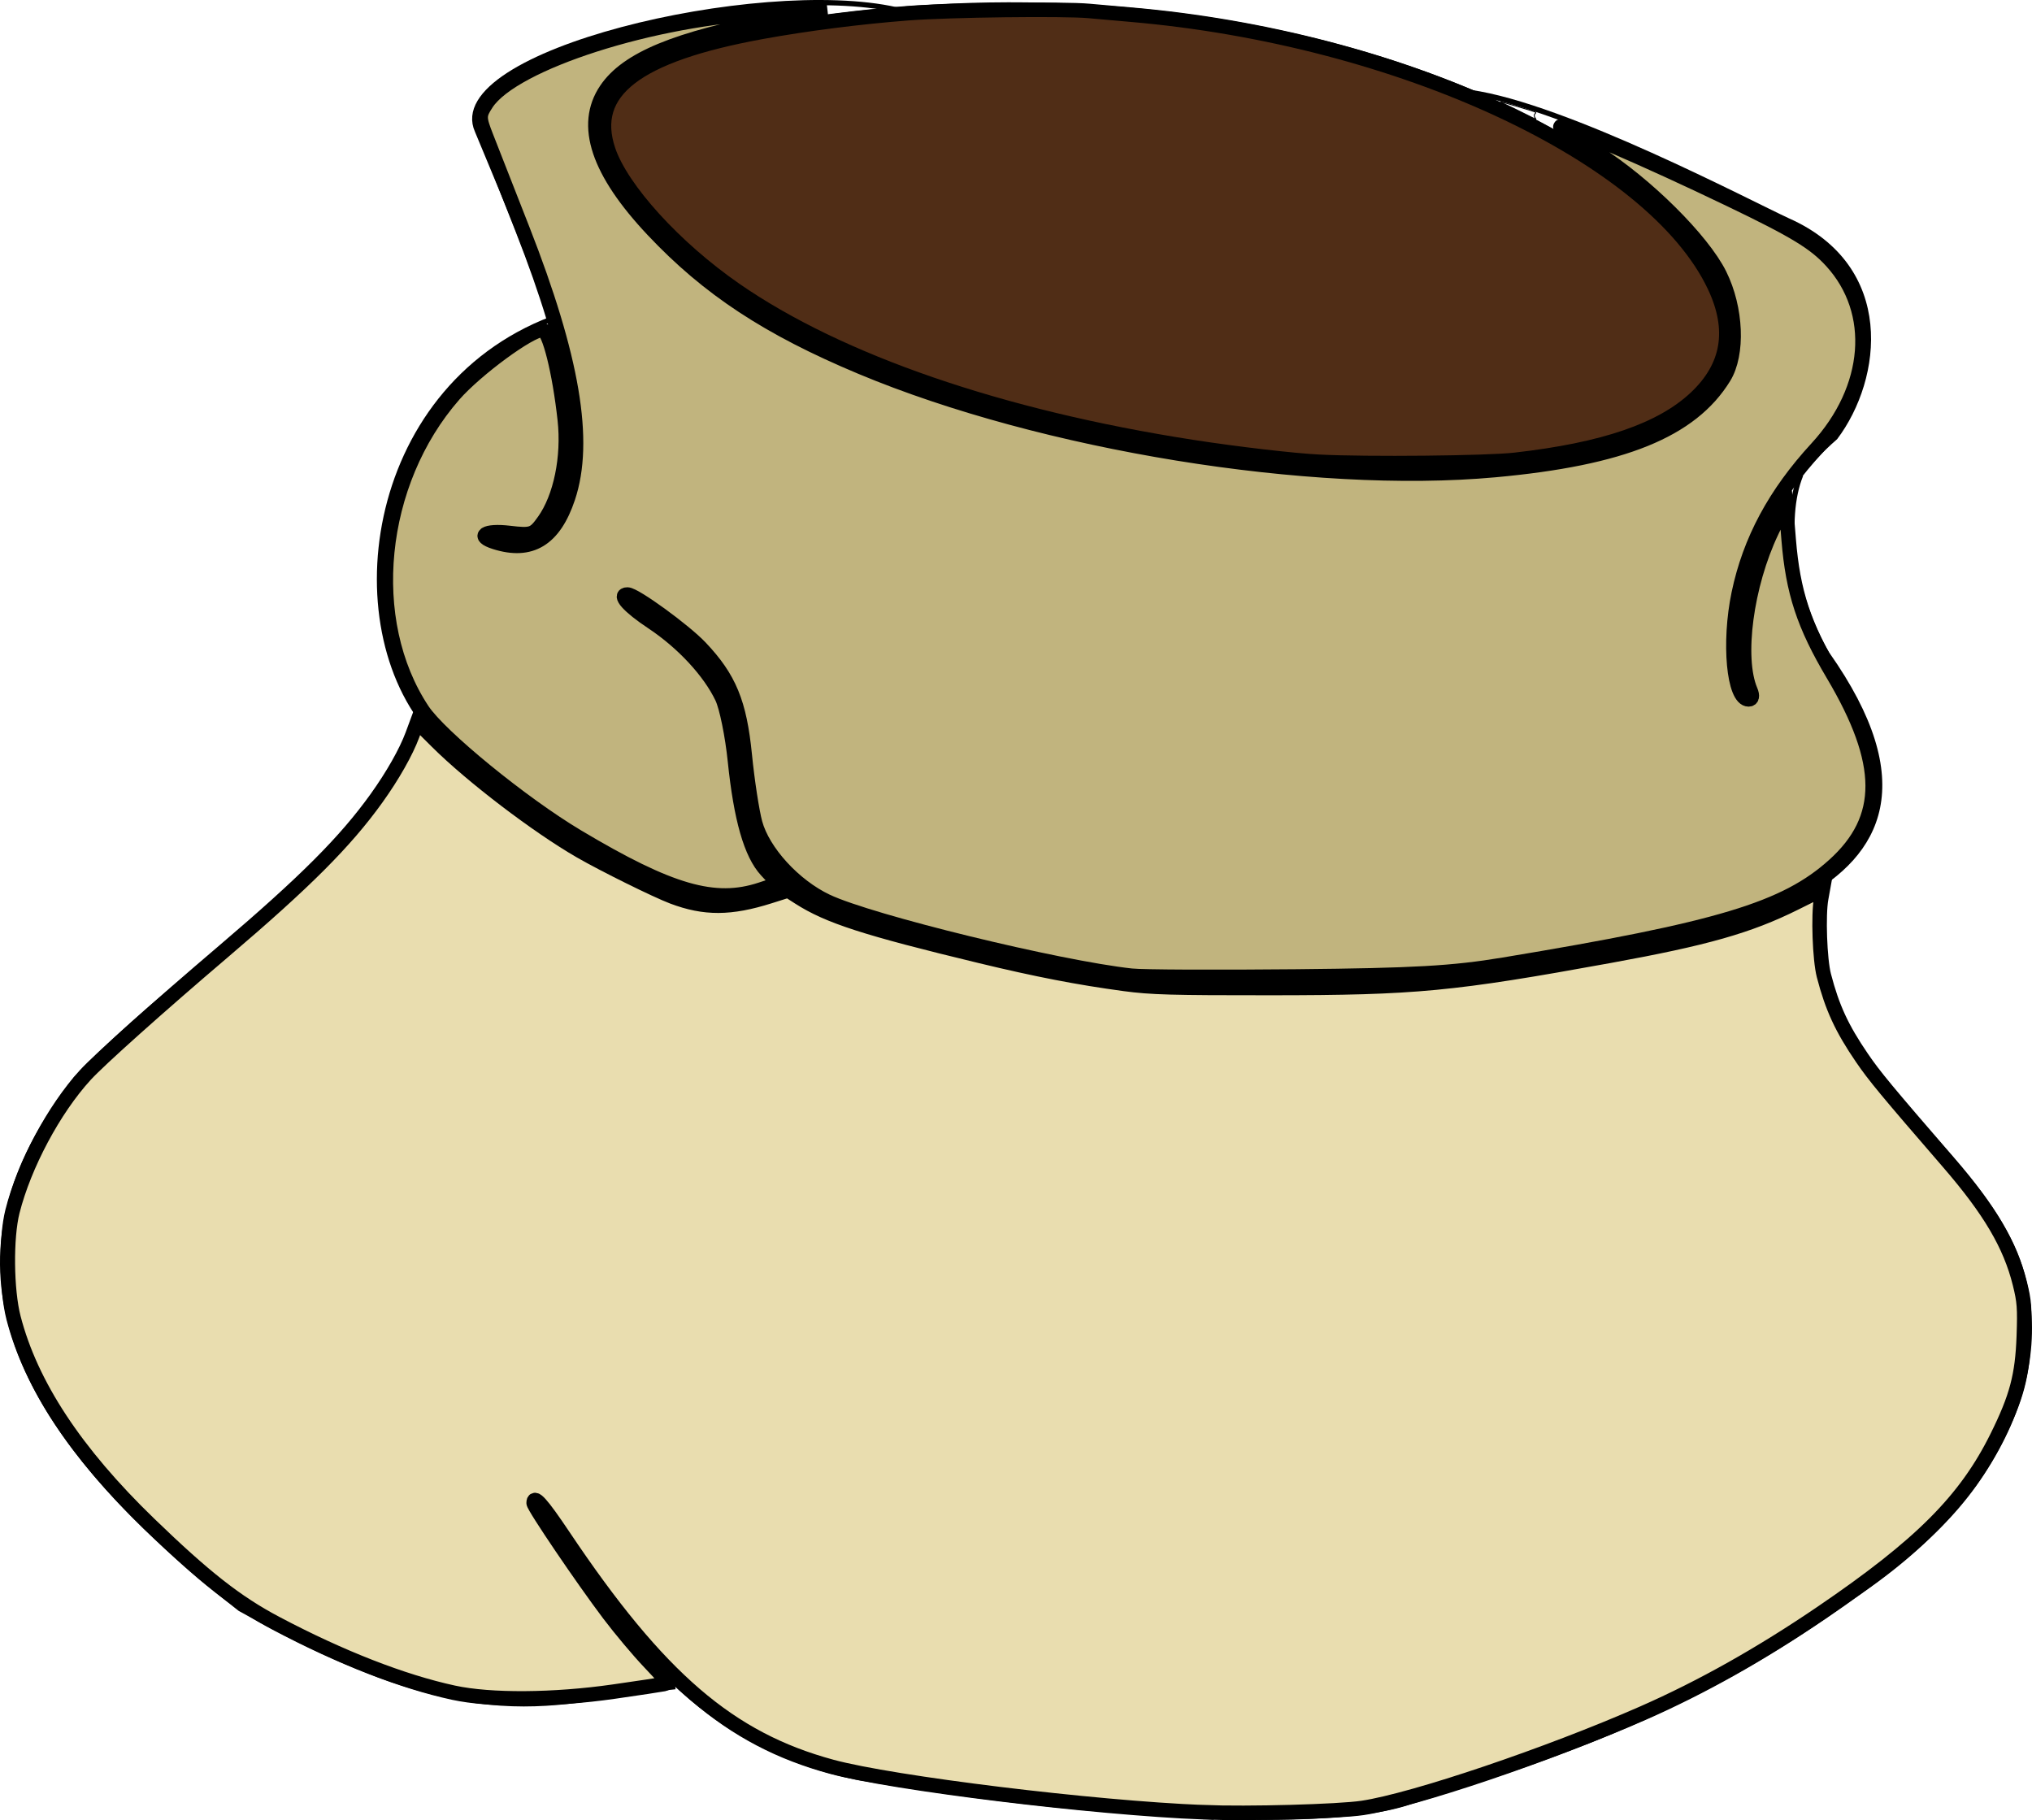
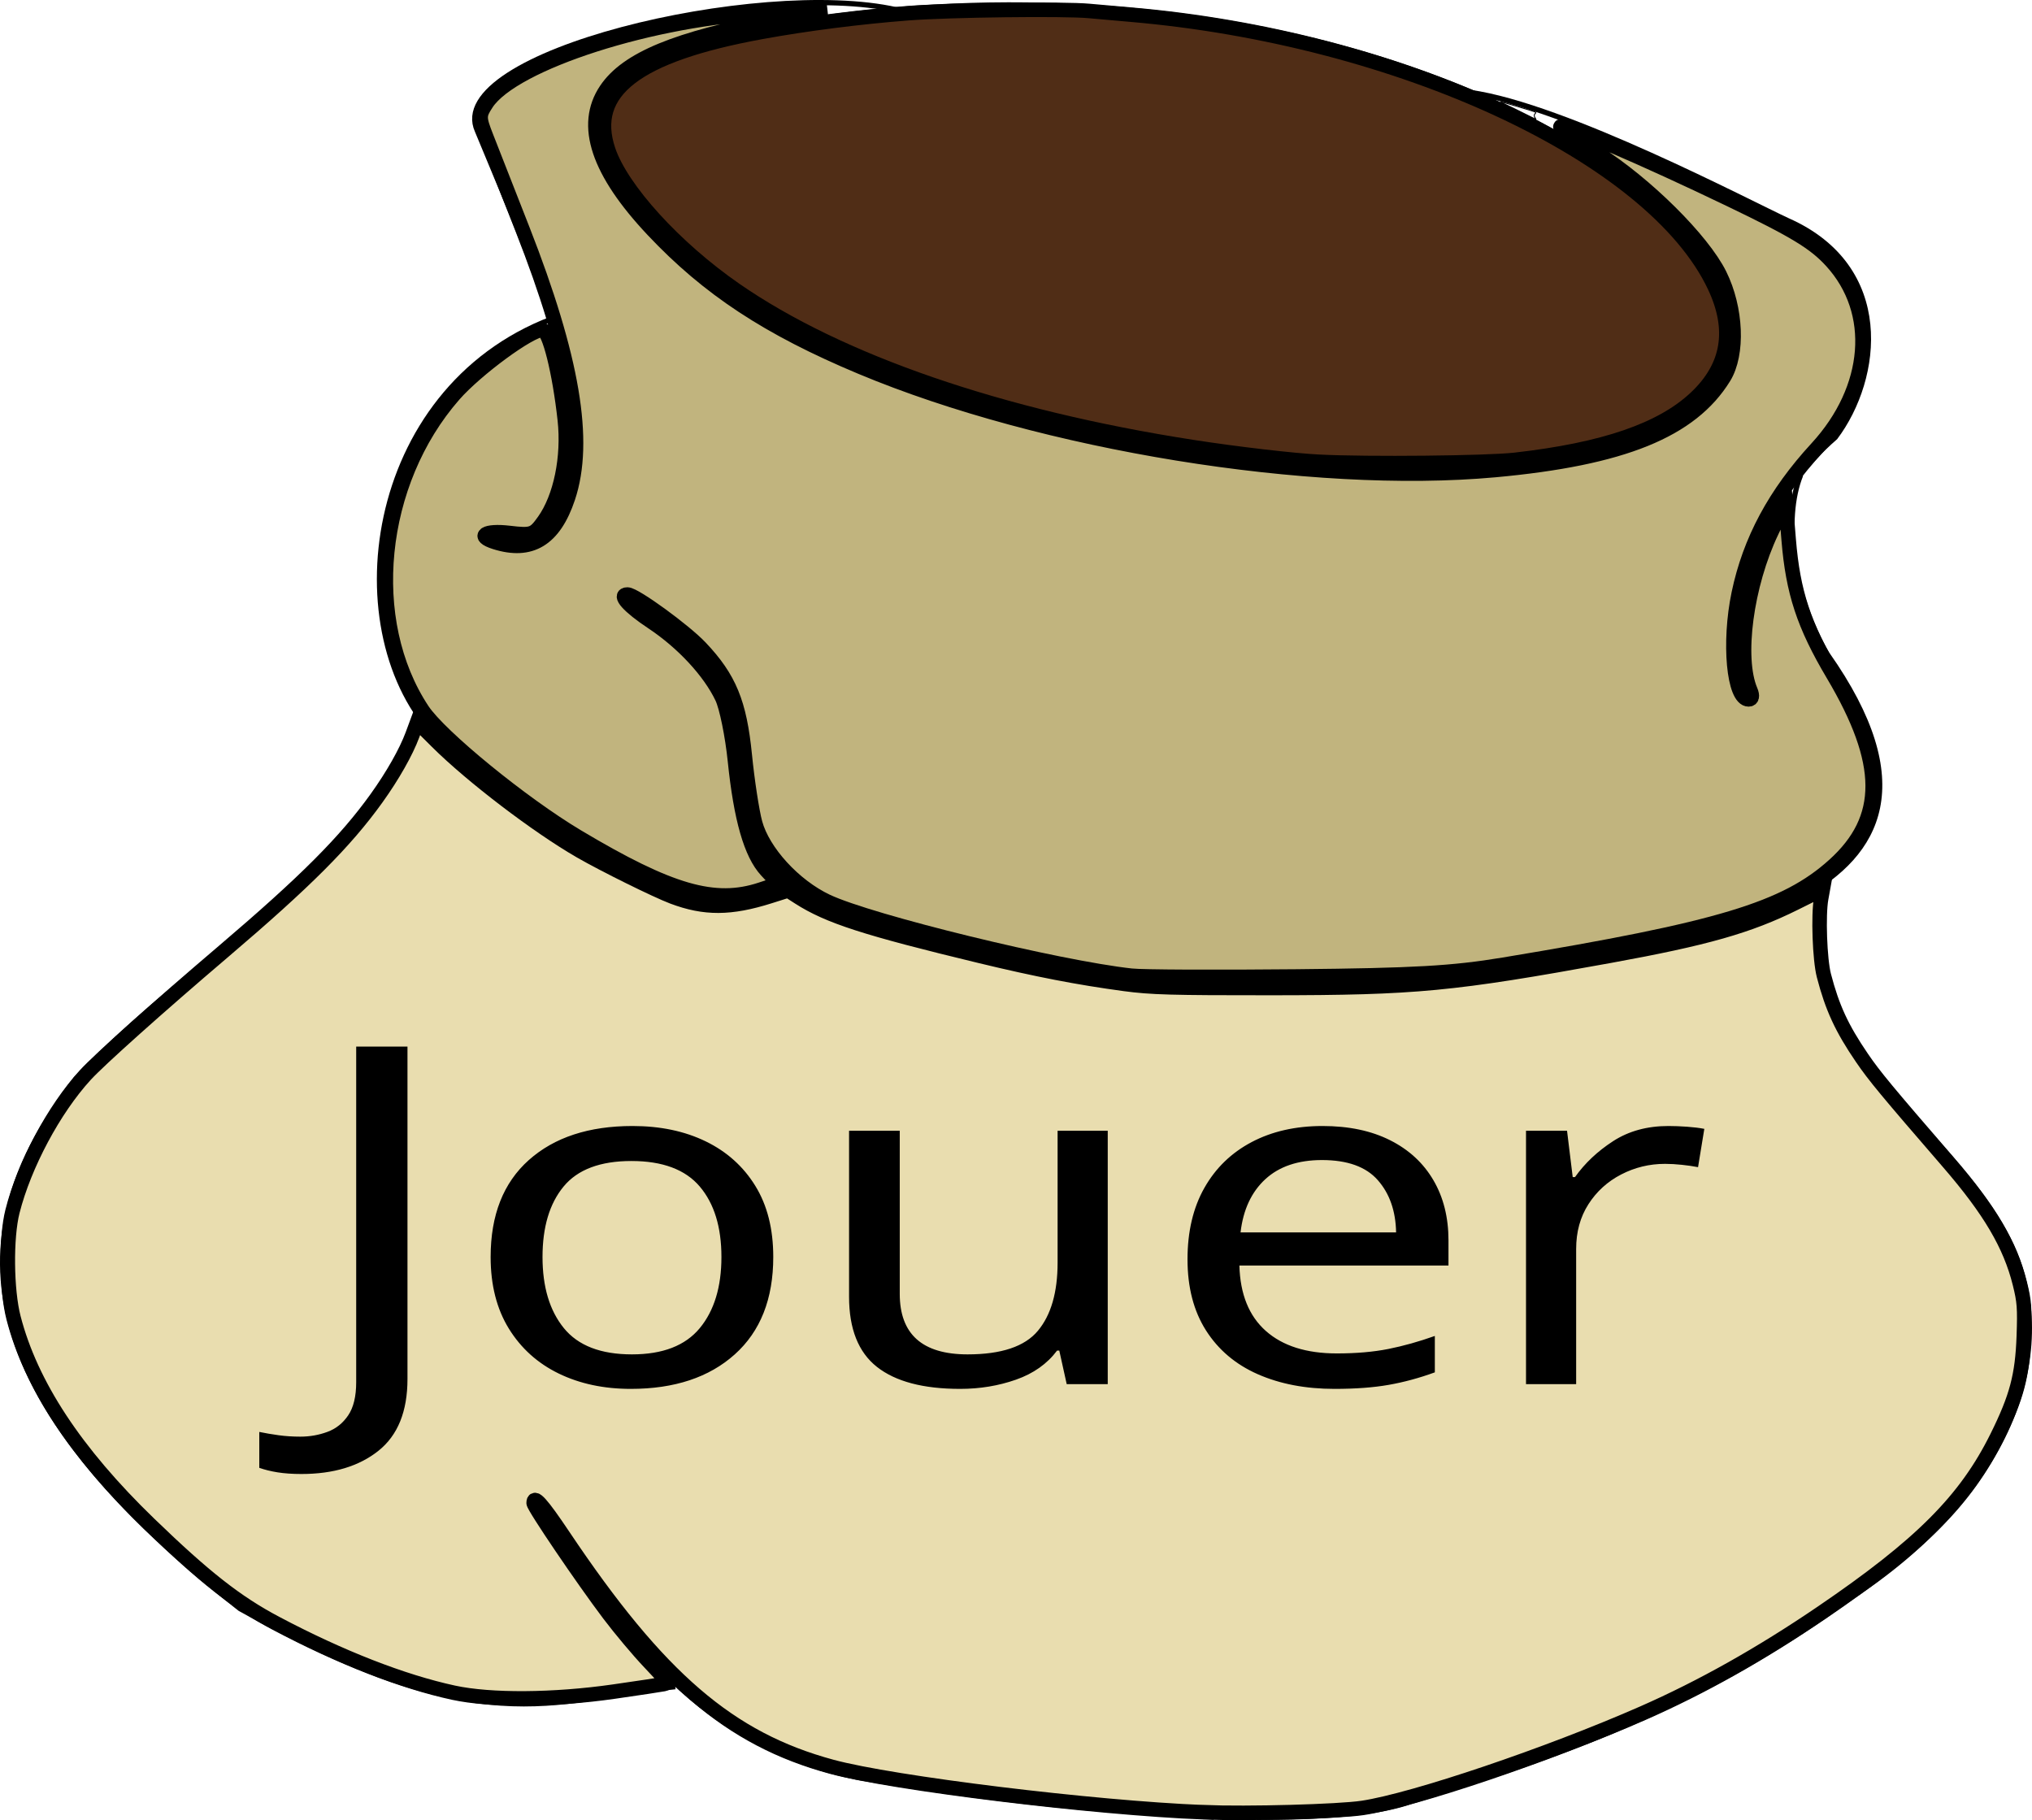
<svg xmlns="http://www.w3.org/2000/svg" preserveAspectRatio="xMinYMin meet" viewBox="0 0 700 626.872" width="100%" height="100%" id="svg3046" version="1.1">
  <defs id="defs3048" />
  <g id="layer1" style="display:inline" transform="translate(-20.38571,-274.0589)">
    <path style="fill:none;stroke:#000000;stroke-width:1.798px;stroke-linecap:butt;stroke-linejoin:miter;stroke-opacity:1" d="m 329.186,277.437 c -47.622,-10.681 -156.276,15.003 -144.351,41.671 14.696,35.61 33.481,77.153 32.825,110.204 -1.381,20.703 -11.947,39.812 -29.046,27.895" id="path2995" />
    <path style="fill:none;stroke:#000000;stroke-width:1.798px;stroke-linecap:butt;stroke-linejoin:miter;stroke-opacity:1" d="m 210.446,383.95 c -64.622,24.703 -74.323,108.847 -39.462,144.373 20.707,17.756 35.895,32.158 71.278,48.819 20.553,10.452 29.651,9.671 49.661,1.932" id="path2997" />
    <path style="fill:none;stroke:#000000;stroke-width:1.798px;stroke-linecap:butt;stroke-linejoin:miter;stroke-opacity:1" d="m 236.048,480.232 c 17.372,9.29 40.082,28.195 38.675,50.062 2.358,29.947 3.58,46.993 39.119,60.264 39.161,10.733 78.121,21.133 111.74,22.631 58.478,2.171 89.714,-0.854 125.885,-7.072 45.387,-8.659 160.819,-18.152 98.303,-106.79 -11.851,-19.914 -15.197,-46.569 -9.086,-61.625" id="path2999" />
    <path style="fill:none;stroke:#000000;stroke-width:1.798px;stroke-linecap:butt;stroke-linejoin:miter;stroke-opacity:1" d="m 462.357,433.555 c -48.304,-4.873 -152.119,-22.11 -207.649,-72.722 -35.798,-33.714 -42.99,-60.858 13.872,-74.379 293.551,-62.926 506.435,173.212 193.777,147.101 z" id="path3001" />
    <path style="fill:none;stroke:#000000;stroke-width:1.798px;stroke-linecap:butt;stroke-linejoin:miter;stroke-opacity:1" d="M 163.912,519.836 C 148.361,568.872 86.177,603.918 46.514,645.72 8.571,694.525 3.257,750.232 103.091,828.182 c 82.855,46.517 106.685,31.253 149.93,26.874" id="path3003" />
    <path style="fill:none;stroke:#000000;stroke-width:1.798px;stroke-linecap:butt;stroke-linejoin:miter;stroke-opacity:1" d="m 204.931,791.407 c 27.138,40.423 52.169,82.778 110.326,94.767 63.296,11.258 158.304,19.894 190.948,8.487 73.873,-22.274 111.679,-41.547 152.516,-70.822 58.116,-38.562 70.9,-88.282 53.682,-122.513 -20.745,-41.49 -75.613,-65.918 -62.235,-124.47" id="path3005" />
    <path style="fill:none;stroke:#000000;stroke-width:1.798px;stroke-linecap:butt;stroke-linejoin:miter;stroke-opacity:1" d="m 526.891,305.903 c 32.612,4.562 96.46,38.244 109.442,44.201 36.259,16.12 31.561,54.247 16.266,74.611 -40.598,35.281 -35.503,88.031 -29.703,88.756 l 1.414,0" id="path3027" />
    <path style="color:#000000;fill:none;stroke:#000000;stroke-width:0.321;stroke-linecap:butt;stroke-linejoin:miter;stroke-miterlimit:4;stroke-opacity:1;stroke-dasharray:none;stroke-dashoffset:0;marker:none;visibility:visible;display:inline;overflow:visible;enable-background:accumulate" d="m 545.242,313.082 c -2.21,-1.116 -4.957,-2.455 -6.105,-2.977 -1.148,-0.522 -2.061,-0.975 -2.029,-1.008 0.136,-0.136 11.385,3.17 12.117,3.561 0.327,0.175 0.326,0.192 -0.031,0.572 -0.403,0.429 -0.358,1.036 0.119,1.587 0.149,0.172 0.198,0.308 0.109,0.303 -0.089,-0.005 -1.97,-0.922 -4.179,-2.038 z" id="path4540" />
    <path style="color:#000000;fill:none;stroke:#000000;stroke-width:0.321;stroke-linecap:butt;stroke-linejoin:miter;stroke-miterlimit:4;stroke-opacity:1;stroke-dasharray:none;stroke-dashoffset:0;marker:none;visibility:visible;display:inline;overflow:visible;enable-background:accumulate" d="" id="path4542" />
    <path style="color:#000000;fill:none;stroke:#000000;stroke-width:0.057;stroke-linecap:butt;stroke-linejoin:miter;stroke-miterlimit:4;stroke-opacity:1;stroke-dasharray:none;stroke-dashoffset:0;marker:none;visibility:visible;display:inline;overflow:visible;enable-background:accumulate" d="m 501.582,434.628 c -2.618,-0.036 -7.3,-0.15 -10.165,-0.248 -1.553,-0.053 -5.266,-0.2 -5.461,-0.215 -0.321,-0.026 1.198,-0.017 4.372,0.026 11.012,0.148 24.034,0.2 29.2,0.117 2.655,-0.043 5.979,-0.118 7.182,-0.164 1.143,-0.043 1.524,-0.033 0.663,0.018 -1.57,0.093 -5.408,0.252 -7.939,0.329 -3.762,0.114 -5.154,0.132 -11.096,0.139 -3.333,0.004 -6.373,0.003 -6.755,-0.002 l 0,0 z" id="path4546" />
    <path style="color:#000000;fill:#502d16;fill-opacity:1;stroke:#000000;stroke-width:5;stroke-linecap:butt;stroke-linejoin:miter;stroke-miterlimit:4;stroke-opacity:1;stroke-dasharray:none;stroke-dashoffset:0;marker:none;visibility:visible;display:inline;overflow:visible;enable-background:accumulate" d="m 454.425,159.076 c -8.92,-0.445 -28.403,-2.716 -43.782,-5.102 C 344.705,143.743 289.057,124.583 253.265,99.789 232.434,85.358 214.081,65.187 209.553,51.745 c -6.819,-20.243 9.517,-32.856 52.784,-40.755 15.391,-2.81 33.77,-5.156 50.487,-6.444 14.21,-1.095 53.85,-1.582 62.399,-0.767 2.343,0.223 8.697,0.785 14.121,1.249 92.669,7.919 180.119,48.586 201.319,93.621 7.035,14.944 4.9,27.644 -6.445,38.346 -11.777,11.11 -31.72,17.959 -62.344,21.412 -9.734,1.098 -50.718,1.503 -67.448,0.668 z" id="path5514" transform="translate(20.38571,274.0589)" />
    <path style="color:#000000;fill:#c1b47e;fill-opacity:1;stroke:#000000;stroke-width:5;stroke-linecap:butt;stroke-linejoin:miter;stroke-miterlimit:4;stroke-opacity:1;stroke-dasharray:none;stroke-dashoffset:0;marker:none;visibility:visible;display:inline;overflow:visible;enable-background:accumulate" d="m 389.802,336.108 c -25.278,-2.74 -89.985,-18.542 -104.988,-25.64 -11.274,-5.334 -21.996,-17.049 -24.68,-26.967 -1.09,-4.03 -2.702,-14.562 -3.581,-23.403 -1.788,-17.985 -5.301,-26.512 -15.25,-37.024 -5.571,-5.886 -22.617,-18.281 -25.141,-18.281 -3.31,0 0.396,4.145 8.539,9.549 10.536,6.993 19.809,16.997 24.06,25.956 1.541,3.247 3.533,13.034 4.427,21.749 2.051,19.988 5.52,32.075 10.858,37.835 l 4.179,4.509 -6.136,2.025 c -15.909,5.25 -31.26,0.818 -63.221,-18.254 -19.021,-11.35 -47.336,-34.475 -53.361,-43.579 -20.334,-30.727 -15.576,-78.378 10.843,-108.579 7.688,-8.788 26.197,-22.374 30.482,-22.374 2.321,0 5.929,14.439 7.738,30.961 1.415,12.927 -1.434,26.765 -7.17,34.82 -3.435,4.824 -4.211,5.093 -12.007,4.17 -8.285,-0.981 -11.467,1.065 -4.898,3.15 12.36,3.923 20.395,-0.957 25.185,-15.296 6.5,-19.456 1.611,-48.33 -15.634,-92.341 -5.346,-13.642 -10.981,-28.018 -12.522,-31.945 -2.601,-6.628 -2.596,-7.457 0.073,-11.53 9.159,-13.979 57.83,-29.571 97.503,-31.236 L 284.88,3.552 266.956,6.912 C 233.037,13.271 215.961,20.323 208.82,30.92 c -8.194,12.159 -2.841,28.224 16.105,48.333 19.028,20.198 39.696,33.802 71.707,47.203 62.612,26.21 155.142,41.236 218.35,35.459 43.92,-4.014 67.559,-13.587 78.887,-31.944 4.972,-8.057 4.328,-23.707 -1.454,-35.353 -5.961,-12.006 -25.415,-31.299 -42.426,-42.076 -7.209,-4.567 -12.817,-8.592 -12.464,-8.946 1.053,-1.053 28.929,10.938 58.522,25.172 22.34,10.745 29.07,14.834 34.882,21.192 15.953,17.451 13.872,43.892 -5.075,64.464 -14.398,15.634 -23.047,31.73 -26.878,50.022 -3.543,16.915 -1.724,36.466 3.393,36.466 1.196,0 1.452,-1.161 0.663,-3.01 -4.834,-11.34 -1.507,-36.352 7.295,-54.846 l 4.8,-10.085 1.052,12.932 c 1.47,18.064 5.226,29.473 15.279,46.409 18.107,30.503 18.206,49.623 0.339,65.731 -16.761,15.112 -39.572,21.978 -113.852,34.27 -17.525,2.9 -30.723,3.649 -71.381,4.049 -27.434,0.27 -52.977,0.156 -56.761,-0.254 l 0,0 z" id="path6024" transform="translate(20.38571,274.0589)" />
    <path style="color:#000000;fill:#e9ddaf;fill-opacity:1;stroke:#000000;stroke-width:5;stroke-linecap:butt;stroke-linejoin:miter;stroke-miterlimit:4;stroke-opacity:1;stroke-dasharray:none;stroke-dashoffset:0;marker:none;visibility:visible;display:inline;overflow:visible;enable-background:accumulate" d="m 414.58,624.254 c -37.904,-1.505 -106.966,-9.954 -128.068,-15.667 -35.26,-9.546 -59.523,-30.416 -92.42,-79.494 -7.546,-11.258 -10.255,-14.262 -10.255,-11.374 0,1.37 16.895,26.294 25.973,38.315 3.904,5.17 10.157,12.614 13.895,16.542 6.224,6.541 6.642,7.175 4.961,7.527 -1.01,0.212 -8.758,1.379 -17.219,2.594 -20.735,2.978 -42.492,3.123 -55.221,0.369 C 138.619,579.257 117.32,570.935 95.089,559.18 81.441,551.963 70.496,543.378 51.372,524.888 25.999,500.356 10.641,477.033 4.665,453.955 2.192,444.407 2.01,426.281 4.295,417.272 8.36,401.254 18.57,382.136 29.375,370.314 c 4.812,-5.265 25.16,-23.462 47.605,-42.572 28.191,-24.003 41.969,-37.791 52.702,-52.742 5.577,-7.768 10.206,-15.931 12.41,-21.885 l 1.633,-4.412 6.842,6.805 c 11.973,11.908 34.516,29.097 49.441,37.699 8.119,4.679 26.082,13.559 31.75,15.695 11,4.146 19.87,4.106 33.346,-0.151 l 6.396,-2.021 3.722,2.389 c 10.172,6.528 22.824,10.616 62.442,20.176 19.654,4.743 33.667,7.456 49.699,9.623 9.153,1.237 16.247,1.436 50.487,1.414 49.91,-0.031 62.353,-1.215 116.752,-11.11 33.046,-6.011 47.804,-10.206 63.688,-18.105 l 9.651,-4.799 -0.579,3.214 c -1.025,5.691 -0.48,21.01 0.942,26.486 2.885,11.107 6.173,18.22 13.136,28.411 4.267,6.246 8.323,11.143 29.767,35.94 14.255,16.484 21.281,28.399 24.604,41.726 1.541,6.178 1.714,8.478 1.372,18.144 -0.484,13.65 -2.452,21.057 -9.226,34.735 -10.799,21.803 -26.241,37.279 -60.384,60.514 -20.937,14.249 -41.315,25.706 -61.532,34.594 -32.658,14.358 -78.887,29.992 -96.636,32.679 -8.241,1.248 -39.524,2.098 -54.826,1.49 l 0,0 z" id="path6028" transform="translate(20.38571,274.0589)" />
+     <text xml:space="preserve" style="font-size:178.802px;font-style:normal;font-weight:normal;line-height:125%;letter-spacing:0px;word-spacing:0px;fill:#000000;fill-opacity:1;stroke:none;font-family:Sans" x="113.887" y="824.294" id="text2995" transform="scale(1.097816,0.9108999)">
+       <tspan id="tspan2997" x="113.887" y="824.294">Jouer</tspan>
+     </text>
  </g>
</svg>
